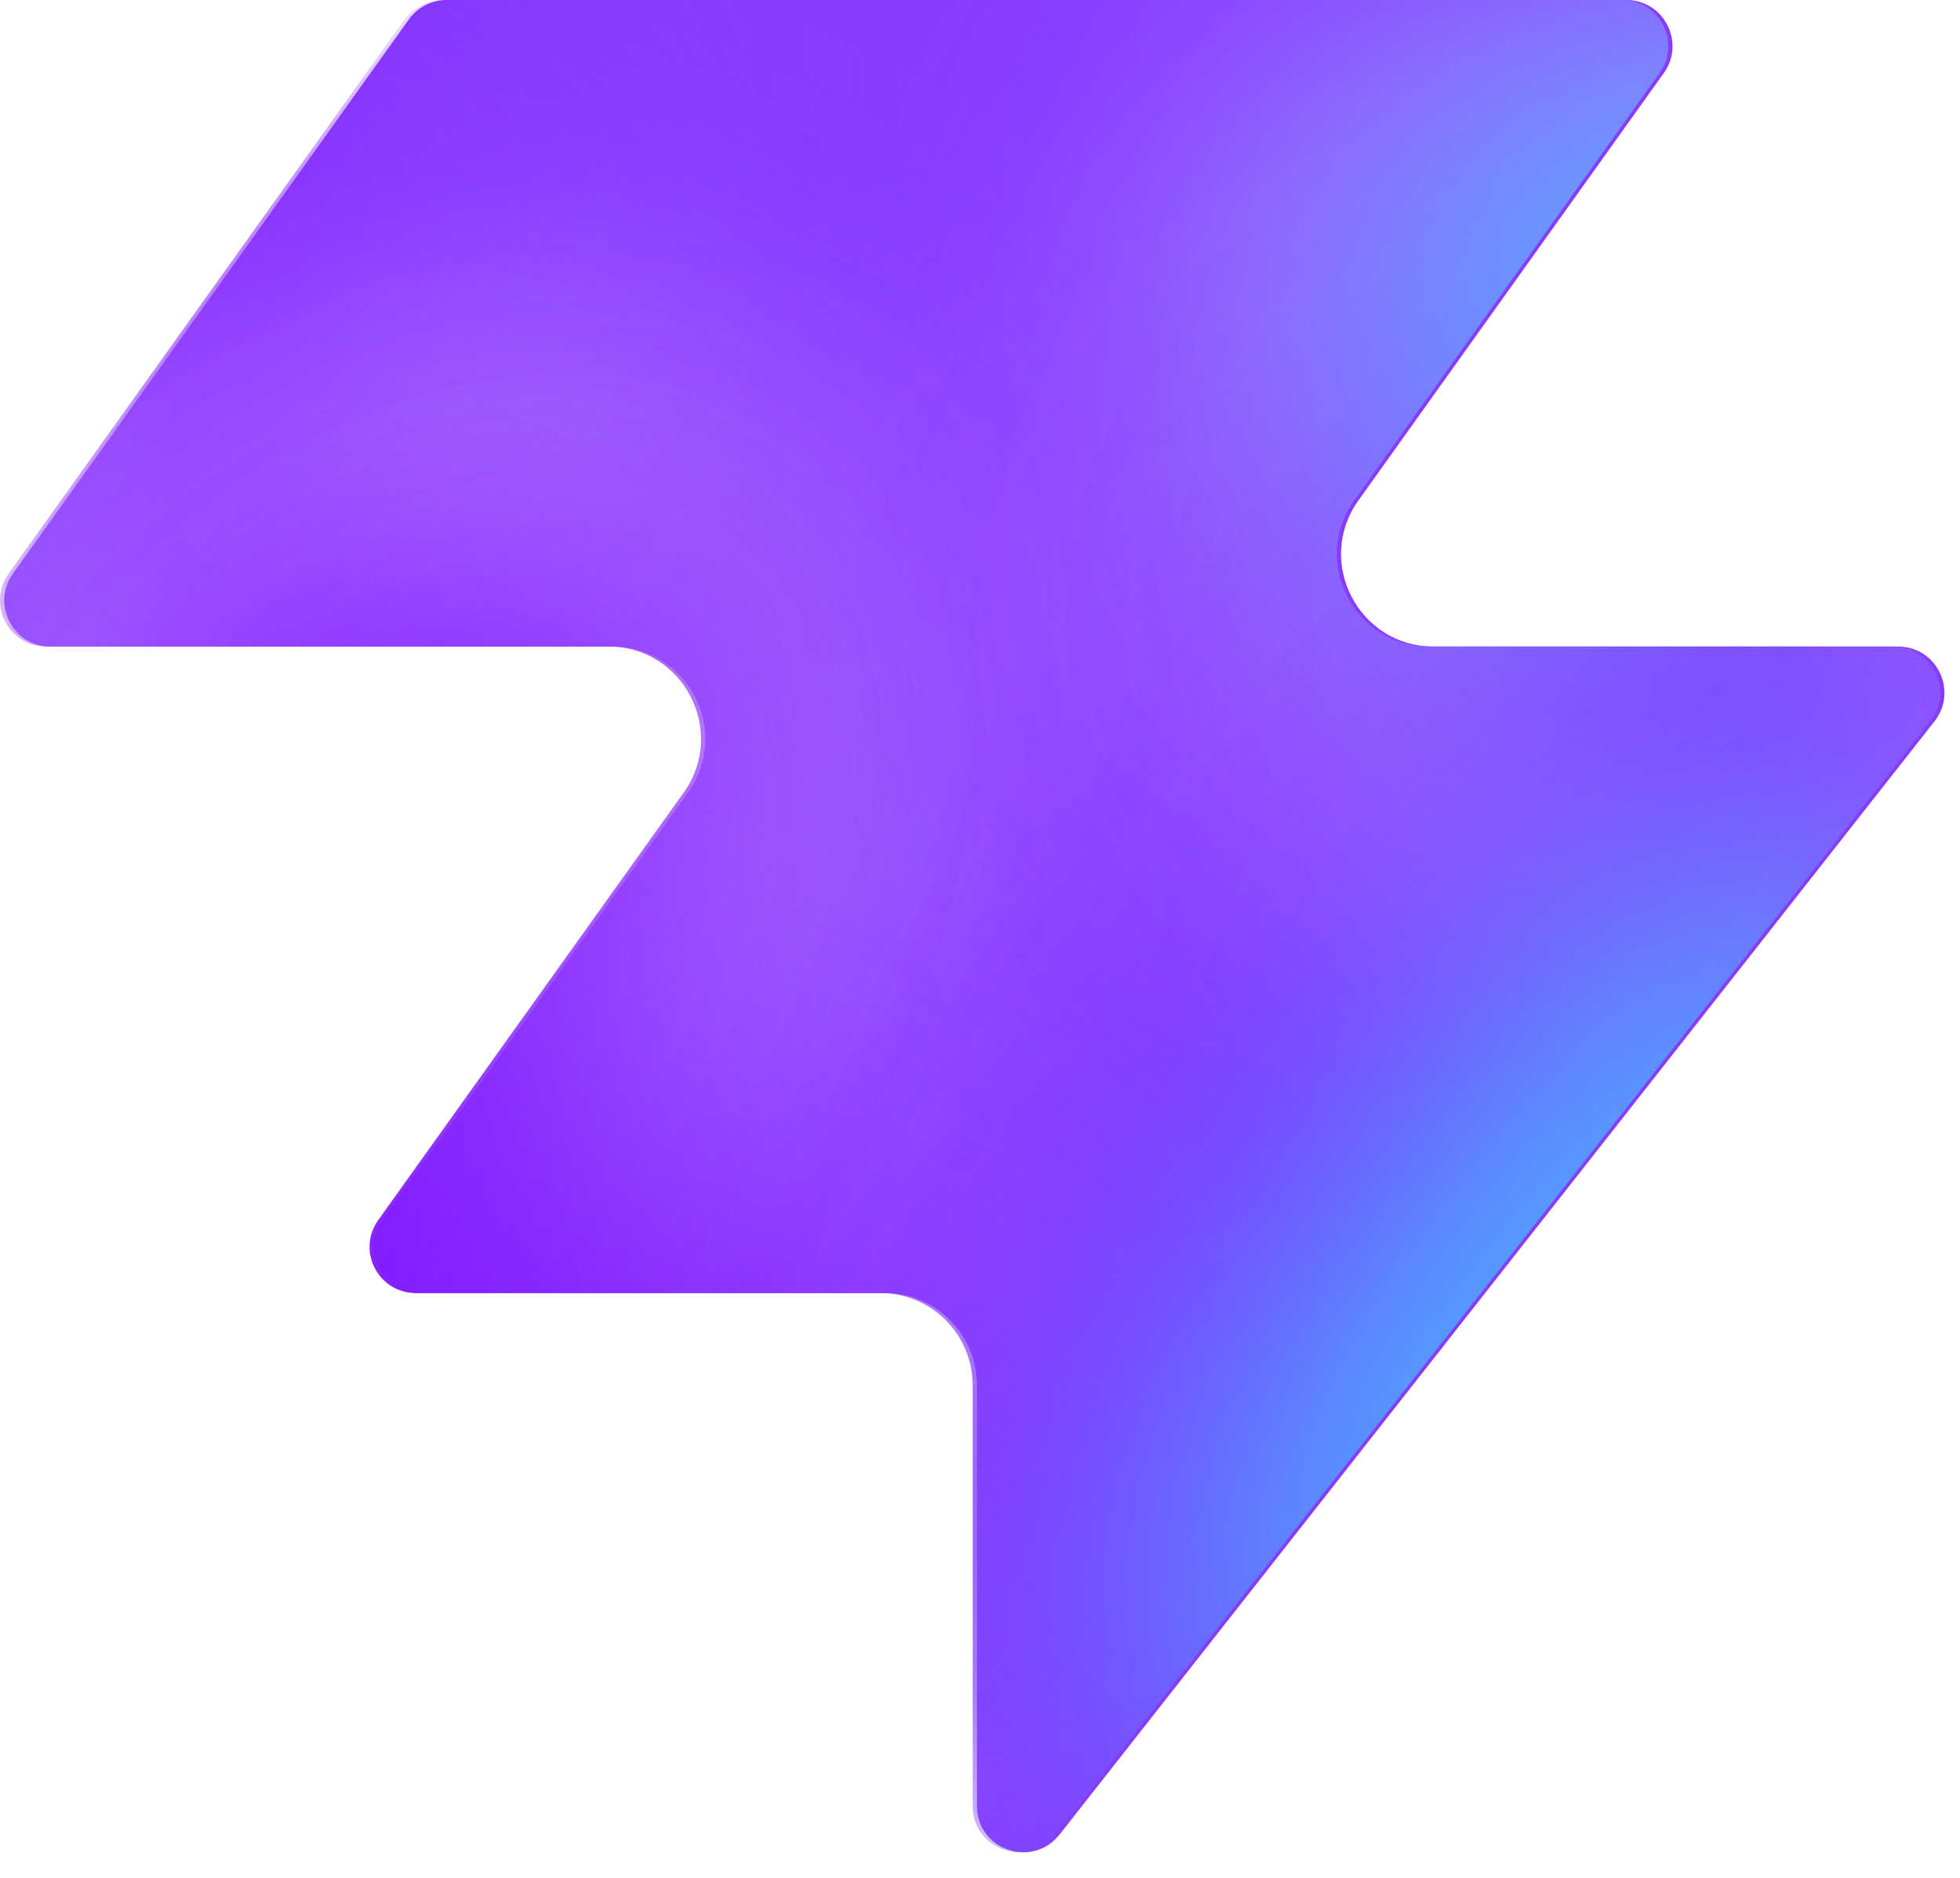
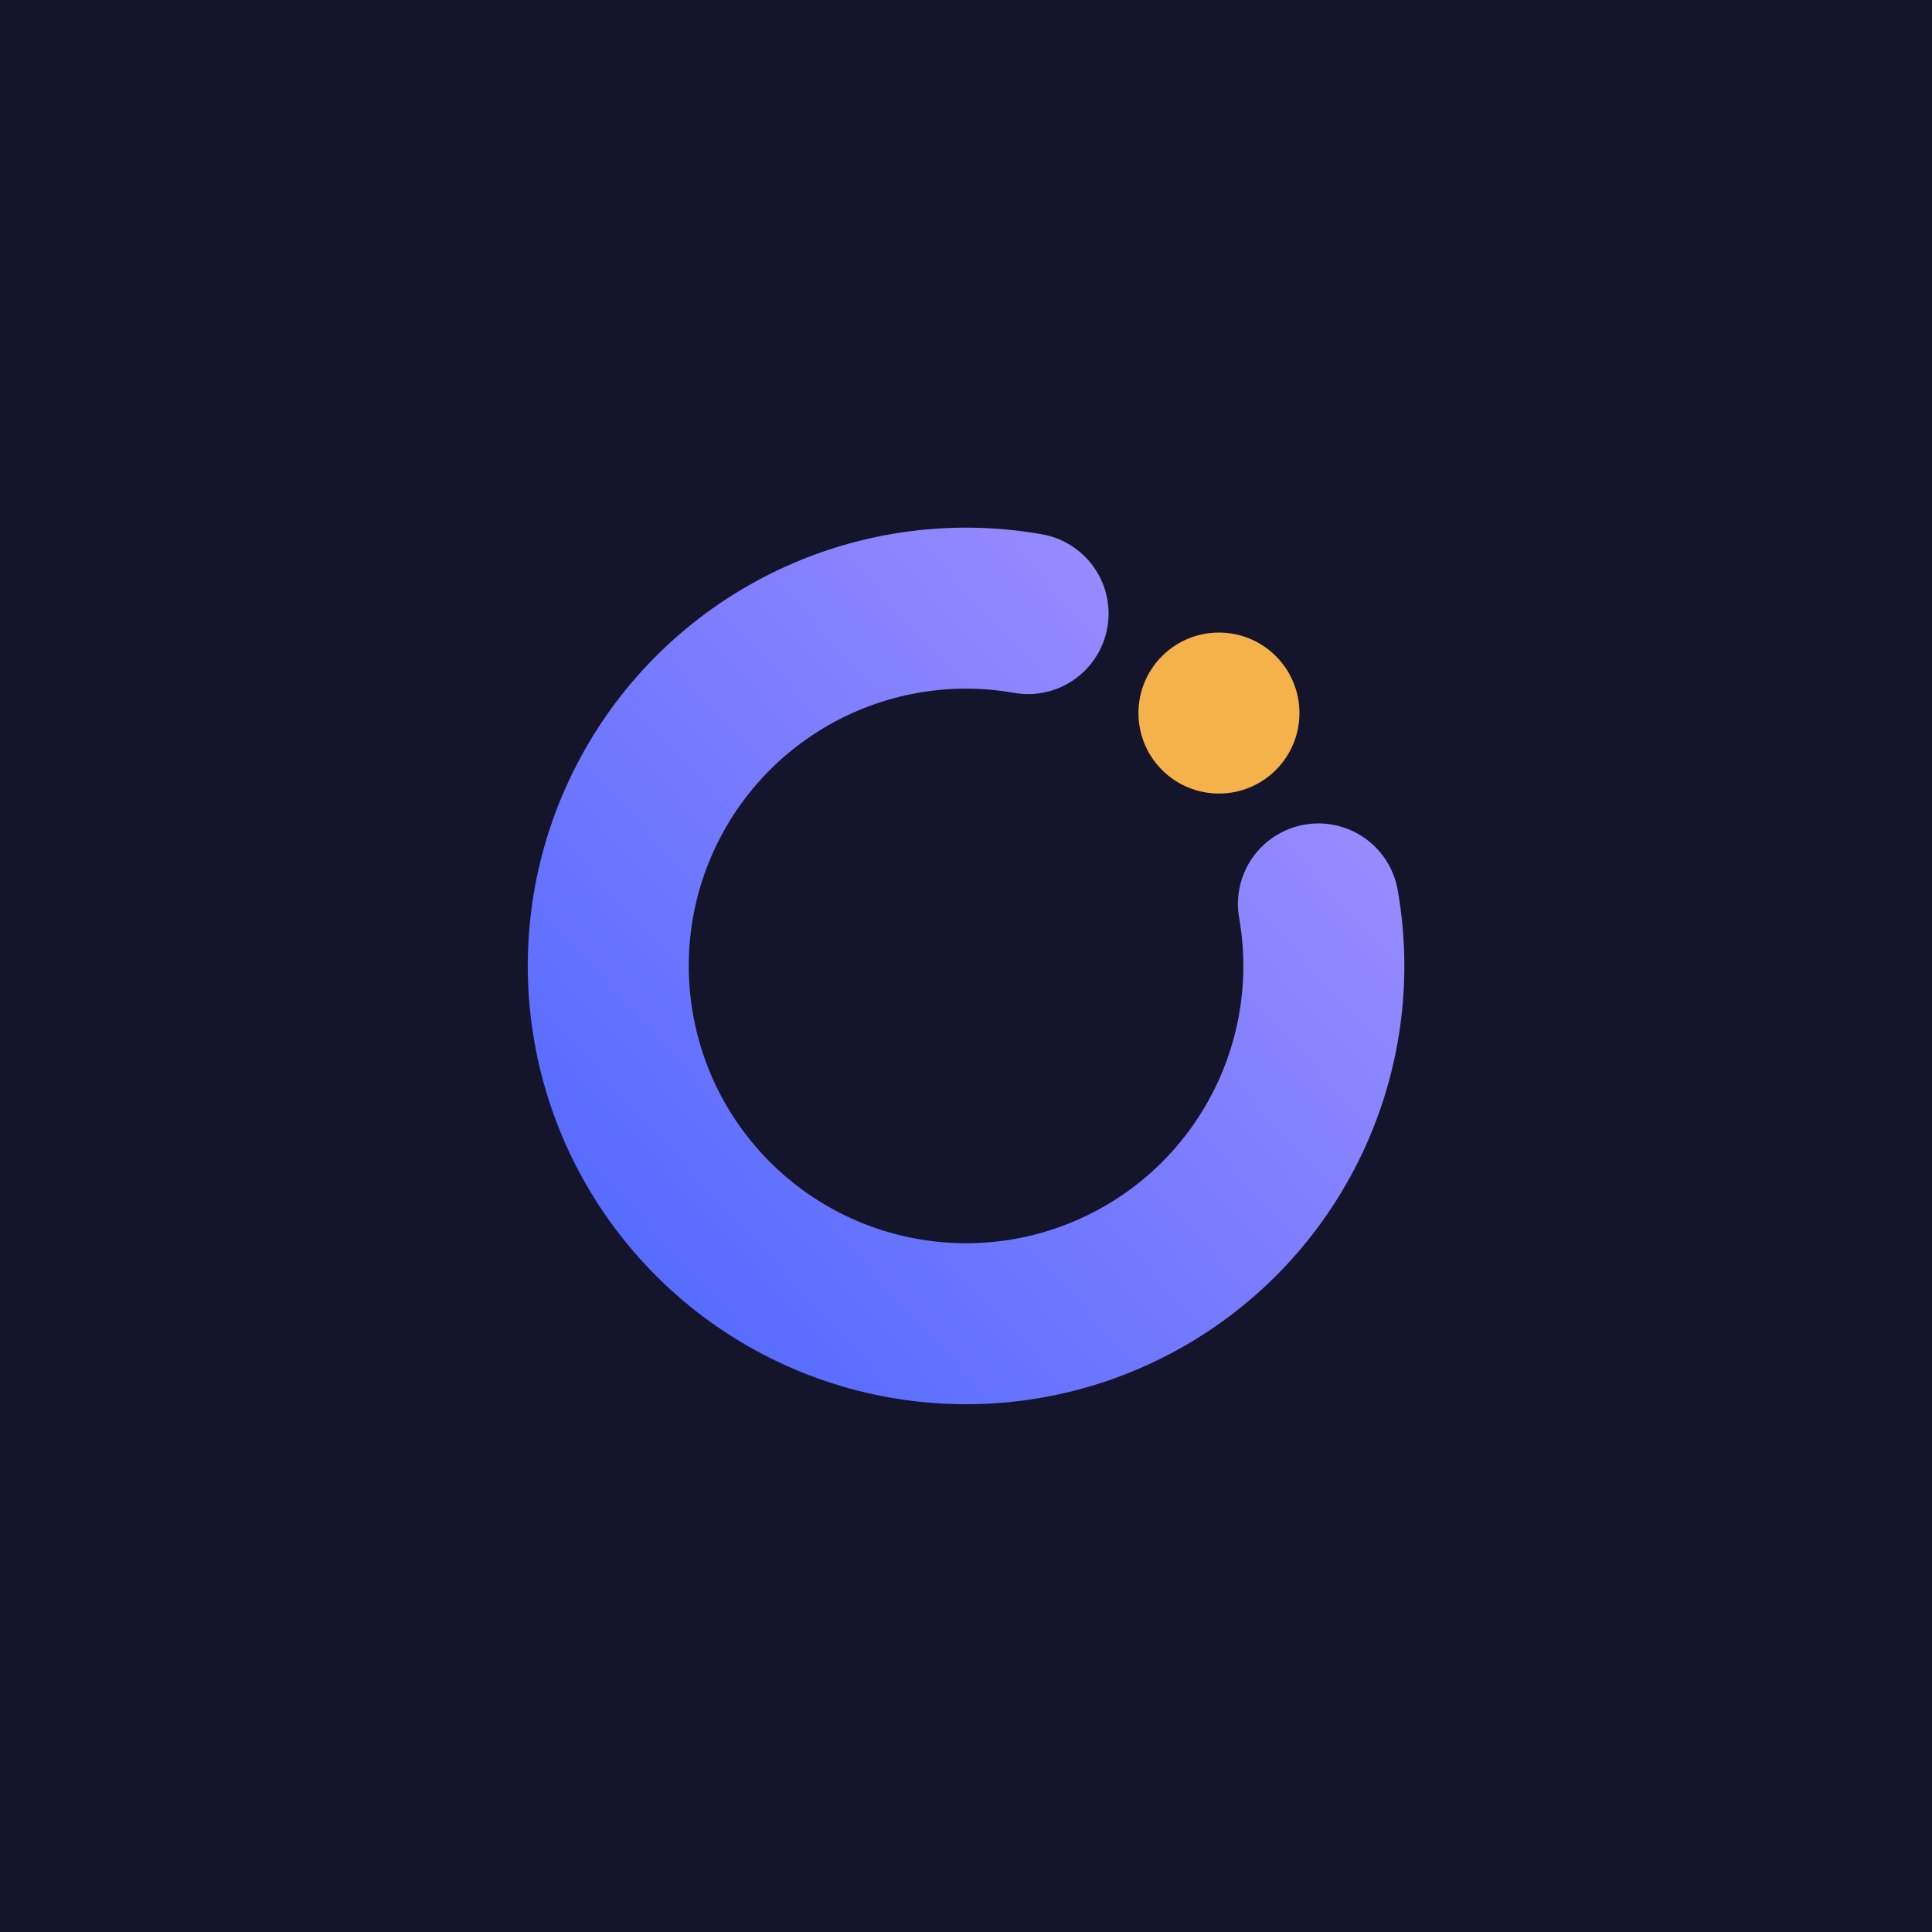
- <svg xmlns="http://www.w3.org/2000/svg" width="48" height="46" fill="none" viewBox="0 0 48 46">
-   <path fill="#863bff" d="M25.946 44.938c-.664.845-2.021.375-2.021-.698V33.937a2.26 2.26 0 0 0-2.262-2.262H10.287c-.92 0-1.456-1.04-.92-1.788l7.48-10.471c1.07-1.497 0-3.578-1.842-3.578H1.237c-.92 0-1.456-1.04-.92-1.788L10.013.474c.214-.297.556-.474.92-.474h28.894c.92 0 1.456 1.04.92 1.788l-7.48 10.471c-1.07 1.498 0 3.579 1.842 3.579h11.377c.943 0 1.473 1.088.89 1.83L25.947 44.94z" style="fill:#863bff;fill:color(display-p3 .525 .23 1);fill-opacity:1" />
-   <mask id="a" width="48" height="46" x="0" y="0" maskUnits="userSpaceOnUse" style="mask-type:alpha">
-     <path fill="#000" d="M25.842 44.938c-.664.844-2.021.375-2.021-.698V33.937a2.26 2.26 0 0 0-2.262-2.262H10.183c-.92 0-1.456-1.04-.92-1.788l7.48-10.471c1.07-1.498 0-3.579-1.842-3.579H1.133c-.92 0-1.456-1.04-.92-1.787L9.91.473c.214-.297.556-.474.92-.474h28.894c.92 0 1.456 1.04.92 1.788l-7.48 10.471c-1.07 1.498 0 3.578 1.842 3.578h11.377c.943 0 1.473 1.088.89 1.832L25.843 44.94z" style="fill:#000;fill-opacity:1" />
-   </mask>
-   <g mask="url(#a)">
-     <g filter="url(#b)">
-       <ellipse cx="5.508" cy="14.704" fill="#ede6ff" rx="5.508" ry="14.704" style="fill:#ede6ff;fill:color(display-p3 .927 .903 1);fill-opacity:1" transform="matrix(.00324 1 1 -.00324 -4.47 31.516)" />
-     </g>
-     <g filter="url(#c)">
-       <ellipse cx="10.399" cy="29.851" fill="#ede6ff" rx="10.399" ry="29.851" style="fill:#ede6ff;fill:color(display-p3 .927 .903 1);fill-opacity:1" transform="matrix(.00324 1 1 -.00324 -39.328 7.883)" />
-     </g>
-     <g filter="url(#d)">
-       <ellipse cx="5.508" cy="30.487" fill="#7e14ff" rx="5.508" ry="30.487" style="fill:#7e14ff;fill:color(display-p3 .492 .077 1);fill-opacity:1" transform="rotate(89.814 -25.913 -14.639)scale(1 -1)" />
-     </g>
-     <g filter="url(#e)">
-       <ellipse cx="5.508" cy="30.599" fill="#7e14ff" rx="5.508" ry="30.599" style="fill:#7e14ff;fill:color(display-p3 .492 .077 1);fill-opacity:1" transform="rotate(89.814 -32.644 -3.334)scale(1 -1)" />
-     </g>
-     <g filter="url(#f)">
-       <ellipse cx="5.508" cy="30.599" fill="#7e14ff" rx="5.508" ry="30.599" style="fill:#7e14ff;fill:color(display-p3 .492 .077 1);fill-opacity:1" transform="matrix(.00324 1 1 -.00324 -34.34 30.47)" />
-     </g>
-     <g filter="url(#g)">
-       <ellipse cx="14.072" cy="22.078" fill="#ede6ff" rx="14.072" ry="22.078" style="fill:#ede6ff;fill:color(display-p3 .927 .903 1);fill-opacity:1" transform="rotate(93.35 24.506 48.493)scale(-1 1)" />
-     </g>
-     <g filter="url(#h)">
-       <ellipse cx="3.47" cy="21.501" fill="#7e14ff" rx="3.47" ry="21.501" style="fill:#7e14ff;fill:color(display-p3 .492 .077 1);fill-opacity:1" transform="rotate(89.009 28.708 47.59)scale(-1 1)" />
-     </g>
-     <g filter="url(#i)">
-       <ellipse cx="3.47" cy="21.501" fill="#7e14ff" rx="3.47" ry="21.501" style="fill:#7e14ff;fill:color(display-p3 .492 .077 1);fill-opacity:1" transform="rotate(89.009 28.708 47.59)scale(-1 1)" />
-     </g>
-     <g filter="url(#j)">
-       <ellipse cx=".387" cy="8.972" fill="#7e14ff" rx="4.407" ry="29.108" style="fill:#7e14ff;fill:color(display-p3 .492 .077 1);fill-opacity:1" transform="rotate(39.51 .387 8.972)" />
-     </g>
-     <g filter="url(#k)">
-       <ellipse cx="47.523" cy="-6.092" fill="#7e14ff" rx="4.407" ry="29.108" style="fill:#7e14ff;fill:color(display-p3 .492 .077 1);fill-opacity:1" transform="rotate(37.892 47.523 -6.092)" />
-     </g>
-     <g filter="url(#l)">
-       <ellipse cx="41.412" cy="6.333" fill="#47bfff" rx="5.971" ry="9.665" style="fill:#47bfff;fill:color(display-p3 .28 .748 1);fill-opacity:1" transform="rotate(37.892 41.412 6.333)" />
-     </g>
-     <g filter="url(#m)">
-       <ellipse cx="-1.879" cy="38.332" fill="#7e14ff" rx="4.407" ry="29.108" style="fill:#7e14ff;fill:color(display-p3 .492 .077 1);fill-opacity:1" transform="rotate(37.892 -1.88 38.332)" />
-     </g>
-     <g filter="url(#n)">
-       <ellipse cx="-1.879" cy="38.332" fill="#7e14ff" rx="4.407" ry="29.108" style="fill:#7e14ff;fill:color(display-p3 .492 .077 1);fill-opacity:1" transform="rotate(37.892 -1.88 38.332)" />
-     </g>
-     <g filter="url(#o)">
-       <ellipse cx="35.651" cy="29.907" fill="#7e14ff" rx="4.407" ry="29.108" style="fill:#7e14ff;fill:color(display-p3 .492 .077 1);fill-opacity:1" transform="rotate(37.892 35.651 29.907)" />
-     </g>
-     <g filter="url(#p)">
-       <ellipse cx="38.418" cy="32.4" fill="#47bfff" rx="5.971" ry="15.297" style="fill:#47bfff;fill:color(display-p3 .28 .748 1);fill-opacity:1" transform="rotate(37.892 38.418 32.4)" />
-     </g>
-   </g>
+ <svg xmlns="http://www.w3.org/2000/svg" viewBox="0 0 108 108" width="1024" height="1024">
+   <rect width="108" height="108" fill="#14142B" />
  <defs>
-     <filter id="b" width="60.045" height="41.654" x="-19.77" y="16.149" color-interpolation-filters="sRGB" filterUnits="userSpaceOnUse">
-       <feFlood flood-opacity="0" result="BackgroundImageFix" />
-       <feBlend in="SourceGraphic" in2="BackgroundImageFix" result="shape" />
-       <feGaussianBlur result="effect1_foregroundBlur_2002_17158" stdDeviation="7.659" />
-     </filter>
-     <filter id="c" width="90.34" height="51.437" x="-54.613" y="-7.533" color-interpolation-filters="sRGB" filterUnits="userSpaceOnUse">
-       <feFlood flood-opacity="0" result="BackgroundImageFix" />
-       <feBlend in="SourceGraphic" in2="BackgroundImageFix" result="shape" />
-       <feGaussianBlur result="effect1_foregroundBlur_2002_17158" stdDeviation="7.659" />
-     </filter>
-     <filter id="d" width="79.355" height="29.4" x="-49.64" y="2.03" color-interpolation-filters="sRGB" filterUnits="userSpaceOnUse">
-       <feFlood flood-opacity="0" result="BackgroundImageFix" />
-       <feBlend in="SourceGraphic" in2="BackgroundImageFix" result="shape" />
-       <feGaussianBlur result="effect1_foregroundBlur_2002_17158" stdDeviation="4.596" />
-     </filter>
-     <filter id="e" width="79.579" height="29.4" x="-45.045" y="20.029" color-interpolation-filters="sRGB" filterUnits="userSpaceOnUse">
-       <feFlood flood-opacity="0" result="BackgroundImageFix" />
-       <feBlend in="SourceGraphic" in2="BackgroundImageFix" result="shape" />
-       <feGaussianBlur result="effect1_foregroundBlur_2002_17158" stdDeviation="4.596" />
-     </filter>
-     <filter id="f" width="79.579" height="29.4" x="-43.513" y="21.178" color-interpolation-filters="sRGB" filterUnits="userSpaceOnUse">
-       <feFlood flood-opacity="0" result="BackgroundImageFix" />
-       <feBlend in="SourceGraphic" in2="BackgroundImageFix" result="shape" />
-       <feGaussianBlur result="effect1_foregroundBlur_2002_17158" stdDeviation="4.596" />
-     </filter>
-     <filter id="g" width="74.749" height="58.852" x="15.756" y="-17.901" color-interpolation-filters="sRGB" filterUnits="userSpaceOnUse">
-       <feFlood flood-opacity="0" result="BackgroundImageFix" />
-       <feBlend in="SourceGraphic" in2="BackgroundImageFix" result="shape" />
-       <feGaussianBlur result="effect1_foregroundBlur_2002_17158" stdDeviation="7.659" />
-     </filter>
-     <filter id="h" width="61.377" height="25.362" x="23.548" y="2.284" color-interpolation-filters="sRGB" filterUnits="userSpaceOnUse">
-       <feFlood flood-opacity="0" result="BackgroundImageFix" />
-       <feBlend in="SourceGraphic" in2="BackgroundImageFix" result="shape" />
-       <feGaussianBlur result="effect1_foregroundBlur_2002_17158" stdDeviation="4.596" />
-     </filter>
-     <filter id="i" width="61.377" height="25.362" x="23.548" y="2.284" color-interpolation-filters="sRGB" filterUnits="userSpaceOnUse">
-       <feFlood flood-opacity="0" result="BackgroundImageFix" />
-       <feBlend in="SourceGraphic" in2="BackgroundImageFix" result="shape" />
-       <feGaussianBlur result="effect1_foregroundBlur_2002_17158" stdDeviation="4.596" />
-     </filter>
-     <filter id="j" width="56.045" height="63.649" x="-27.636" y="-22.853" color-interpolation-filters="sRGB" filterUnits="userSpaceOnUse">
-       <feFlood flood-opacity="0" result="BackgroundImageFix" />
-       <feBlend in="SourceGraphic" in2="BackgroundImageFix" result="shape" />
-       <feGaussianBlur result="effect1_foregroundBlur_2002_17158" stdDeviation="4.596" />
-     </filter>
-     <filter id="k" width="54.814" height="64.646" x="20.116" y="-38.415" color-interpolation-filters="sRGB" filterUnits="userSpaceOnUse">
-       <feFlood flood-opacity="0" result="BackgroundImageFix" />
-       <feBlend in="SourceGraphic" in2="BackgroundImageFix" result="shape" />
-       <feGaussianBlur result="effect1_foregroundBlur_2002_17158" stdDeviation="4.596" />
-     </filter>
-     <filter id="l" width="33.541" height="35.313" x="24.641" y="-11.323" color-interpolation-filters="sRGB" filterUnits="userSpaceOnUse">
-       <feFlood flood-opacity="0" result="BackgroundImageFix" />
-       <feBlend in="SourceGraphic" in2="BackgroundImageFix" result="shape" />
-       <feGaussianBlur result="effect1_foregroundBlur_2002_17158" stdDeviation="4.596" />
-     </filter>
-     <filter id="m" width="54.814" height="64.646" x="-29.286" y="6.009" color-interpolation-filters="sRGB" filterUnits="userSpaceOnUse">
-       <feFlood flood-opacity="0" result="BackgroundImageFix" />
-       <feBlend in="SourceGraphic" in2="BackgroundImageFix" result="shape" />
-       <feGaussianBlur result="effect1_foregroundBlur_2002_17158" stdDeviation="4.596" />
-     </filter>
-     <filter id="n" width="54.814" height="64.646" x="-29.286" y="6.009" color-interpolation-filters="sRGB" filterUnits="userSpaceOnUse">
-       <feFlood flood-opacity="0" result="BackgroundImageFix" />
-       <feBlend in="SourceGraphic" in2="BackgroundImageFix" result="shape" />
-       <feGaussianBlur result="effect1_foregroundBlur_2002_17158" stdDeviation="4.596" />
-     </filter>
-     <filter id="o" width="54.814" height="64.646" x="8.244" y="-2.416" color-interpolation-filters="sRGB" filterUnits="userSpaceOnUse">
-       <feFlood flood-opacity="0" result="BackgroundImageFix" />
-       <feBlend in="SourceGraphic" in2="BackgroundImageFix" result="shape" />
-       <feGaussianBlur result="effect1_foregroundBlur_2002_17158" stdDeviation="4.596" />
-     </filter>
-     <filter id="p" width="39.409" height="43.623" x="18.713" y="10.588" color-interpolation-filters="sRGB" filterUnits="userSpaceOnUse">
-       <feFlood flood-opacity="0" result="BackgroundImageFix" />
-       <feBlend in="SourceGraphic" in2="BackgroundImageFix" result="shape" />
-       <feGaussianBlur result="effect1_foregroundBlur_2002_17158" stdDeviation="4.596" />
-     </filter>
+     <linearGradient id="g" x1="30" y1="76" x2="78" y2="32" gradientUnits="userSpaceOnUse">
+       <stop offset="0" stop-color="#4C66FF" />
+       <stop offset="1" stop-color="#A692FF" />
+     </linearGradient>
  </defs>
+   <path d="M73.70 50.53 A20 20 0 1 1 57.47 34.30" fill="none" stroke="url(#g)" stroke-width="9" stroke-linecap="round" />
+   <circle cx="68.14" cy="39.86" r="4.5" fill="#F5B14A" />
</svg>
